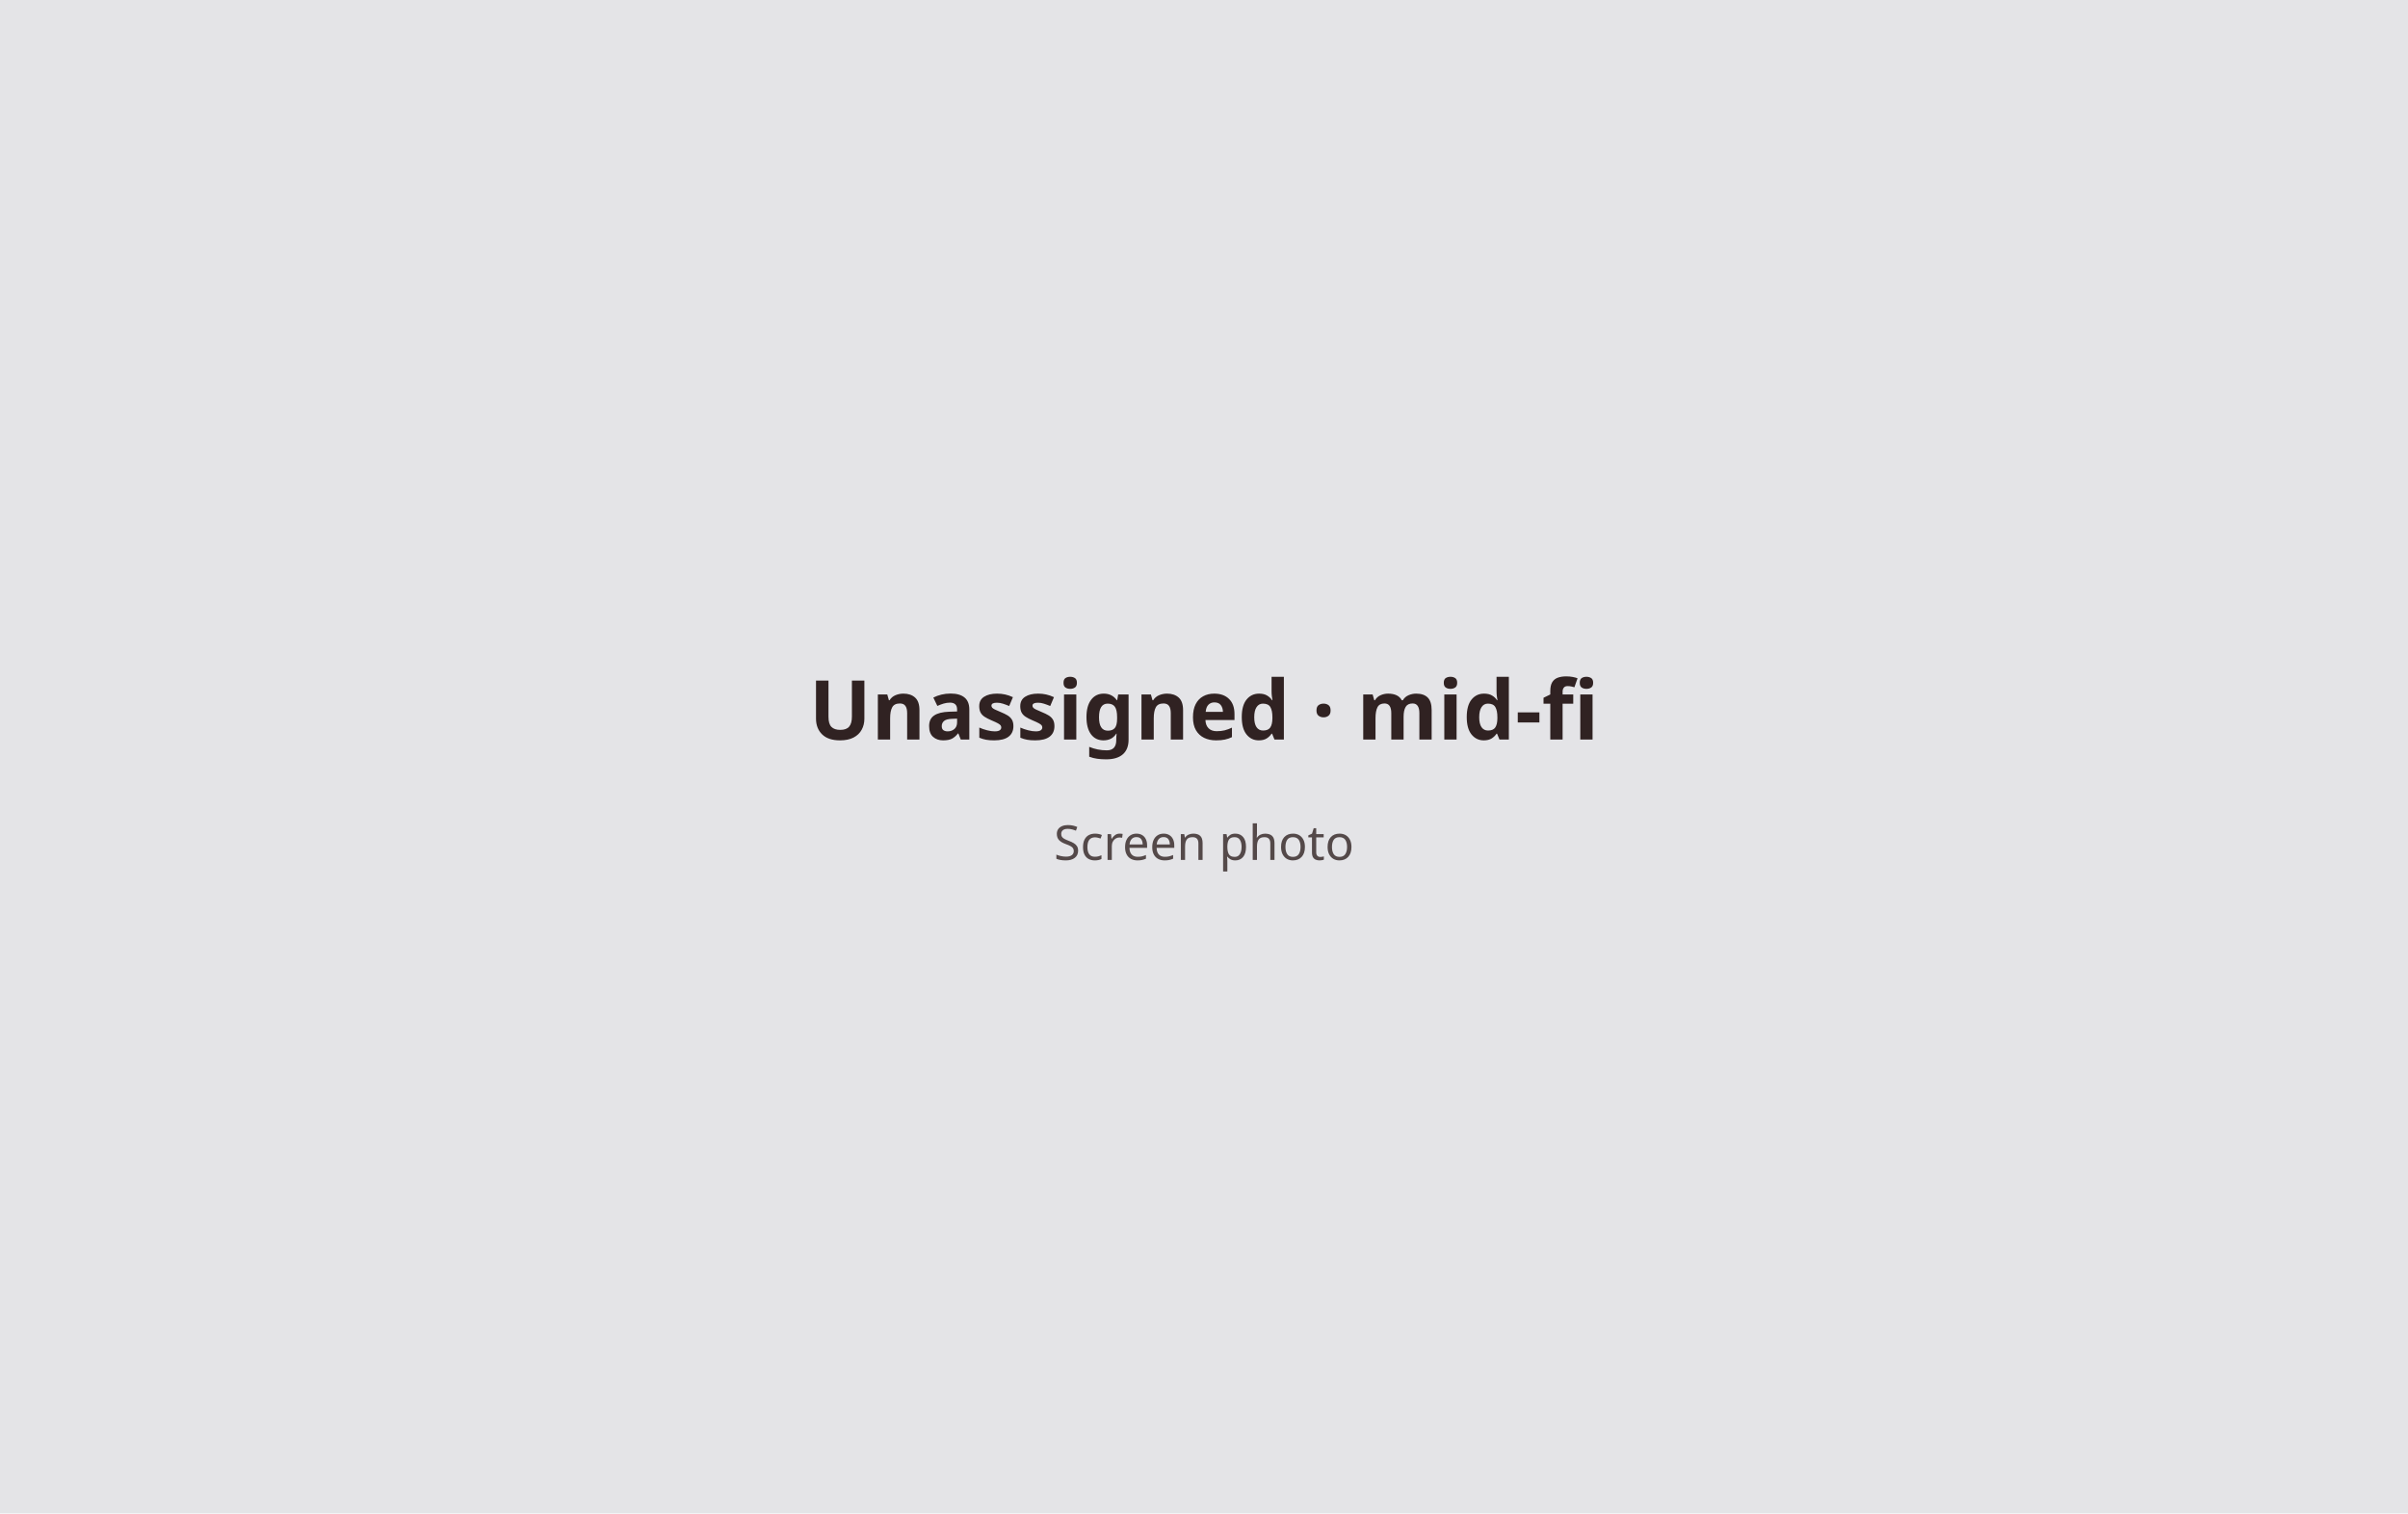
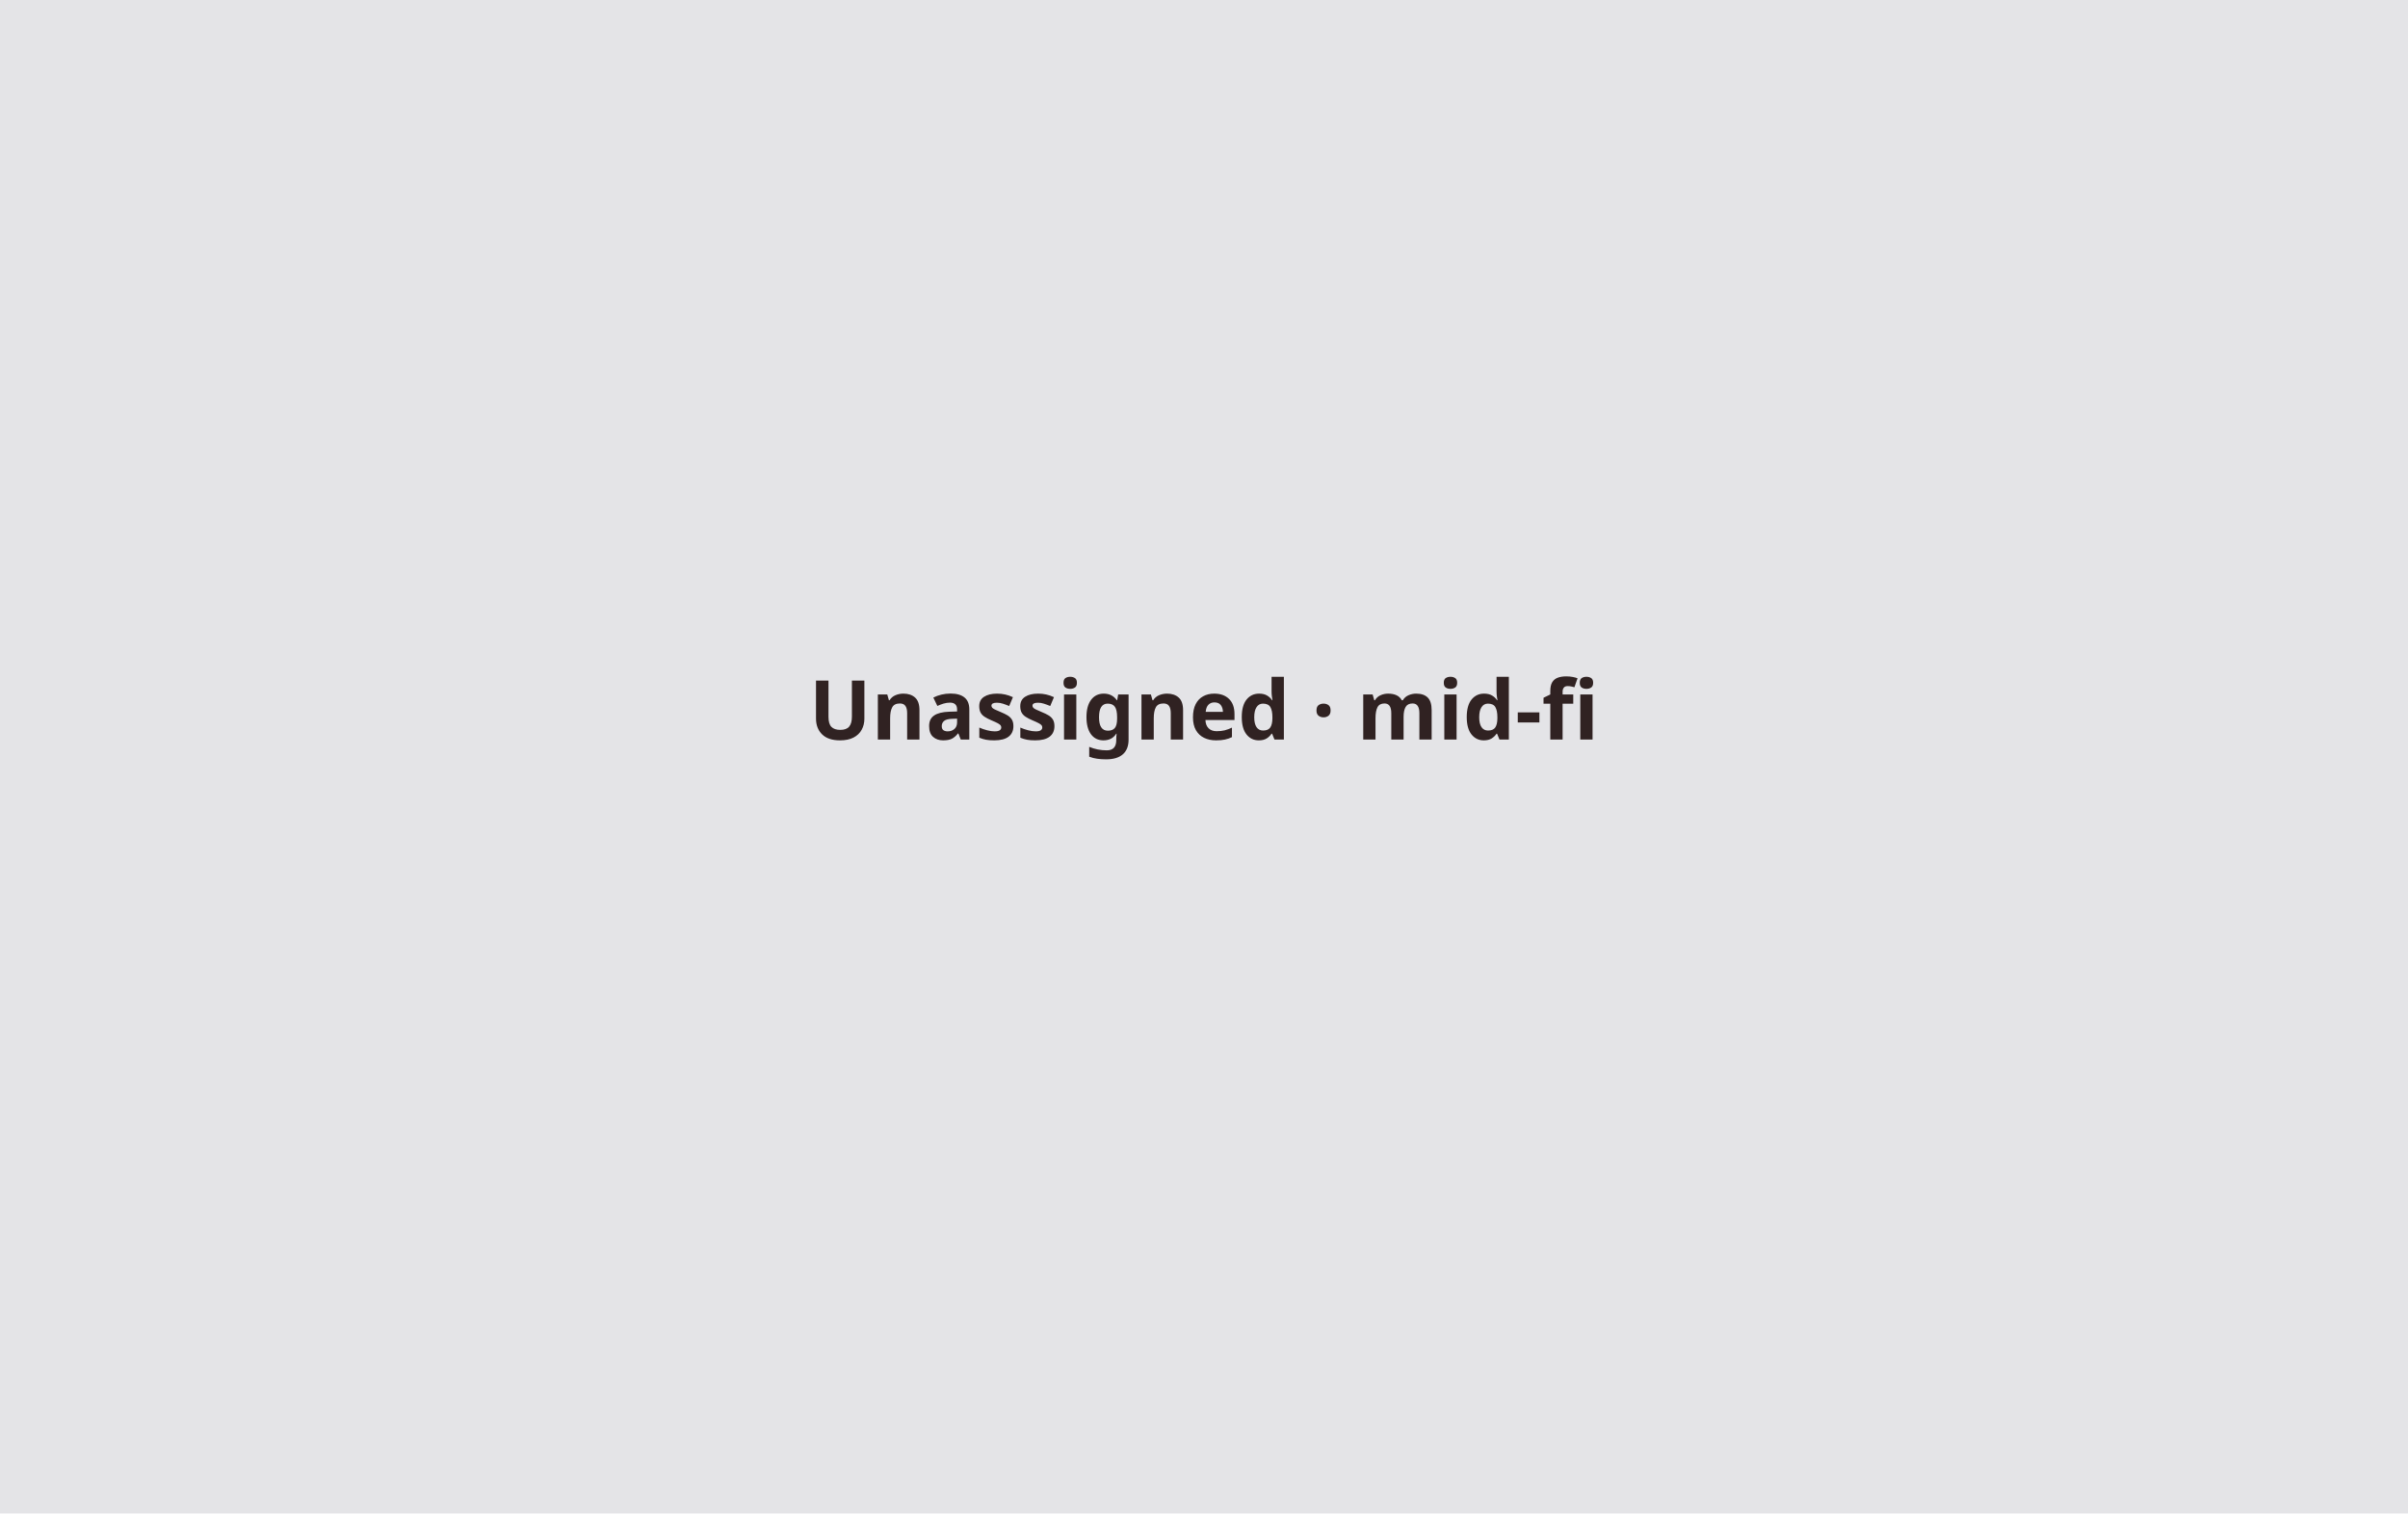
<svg xmlns="http://www.w3.org/2000/svg" viewBox="0 0 1400 880" role="img">
  <rect width="1400" height="880" fill="#E4E4E7" />
  <text x="700" y="430" text-anchor="middle" fill="#302222" font-family="Mona Sans, Segoe UI, sans-serif" font-size="48" font-weight="650">Unassigned · mid-fi</text>
-   <text x="700" y="500" text-anchor="middle" fill="#302222" fill-opacity="0.8" font-family="Mona Sans, Segoe UI, sans-serif" font-size="28">Screen photo</text>
</svg>
